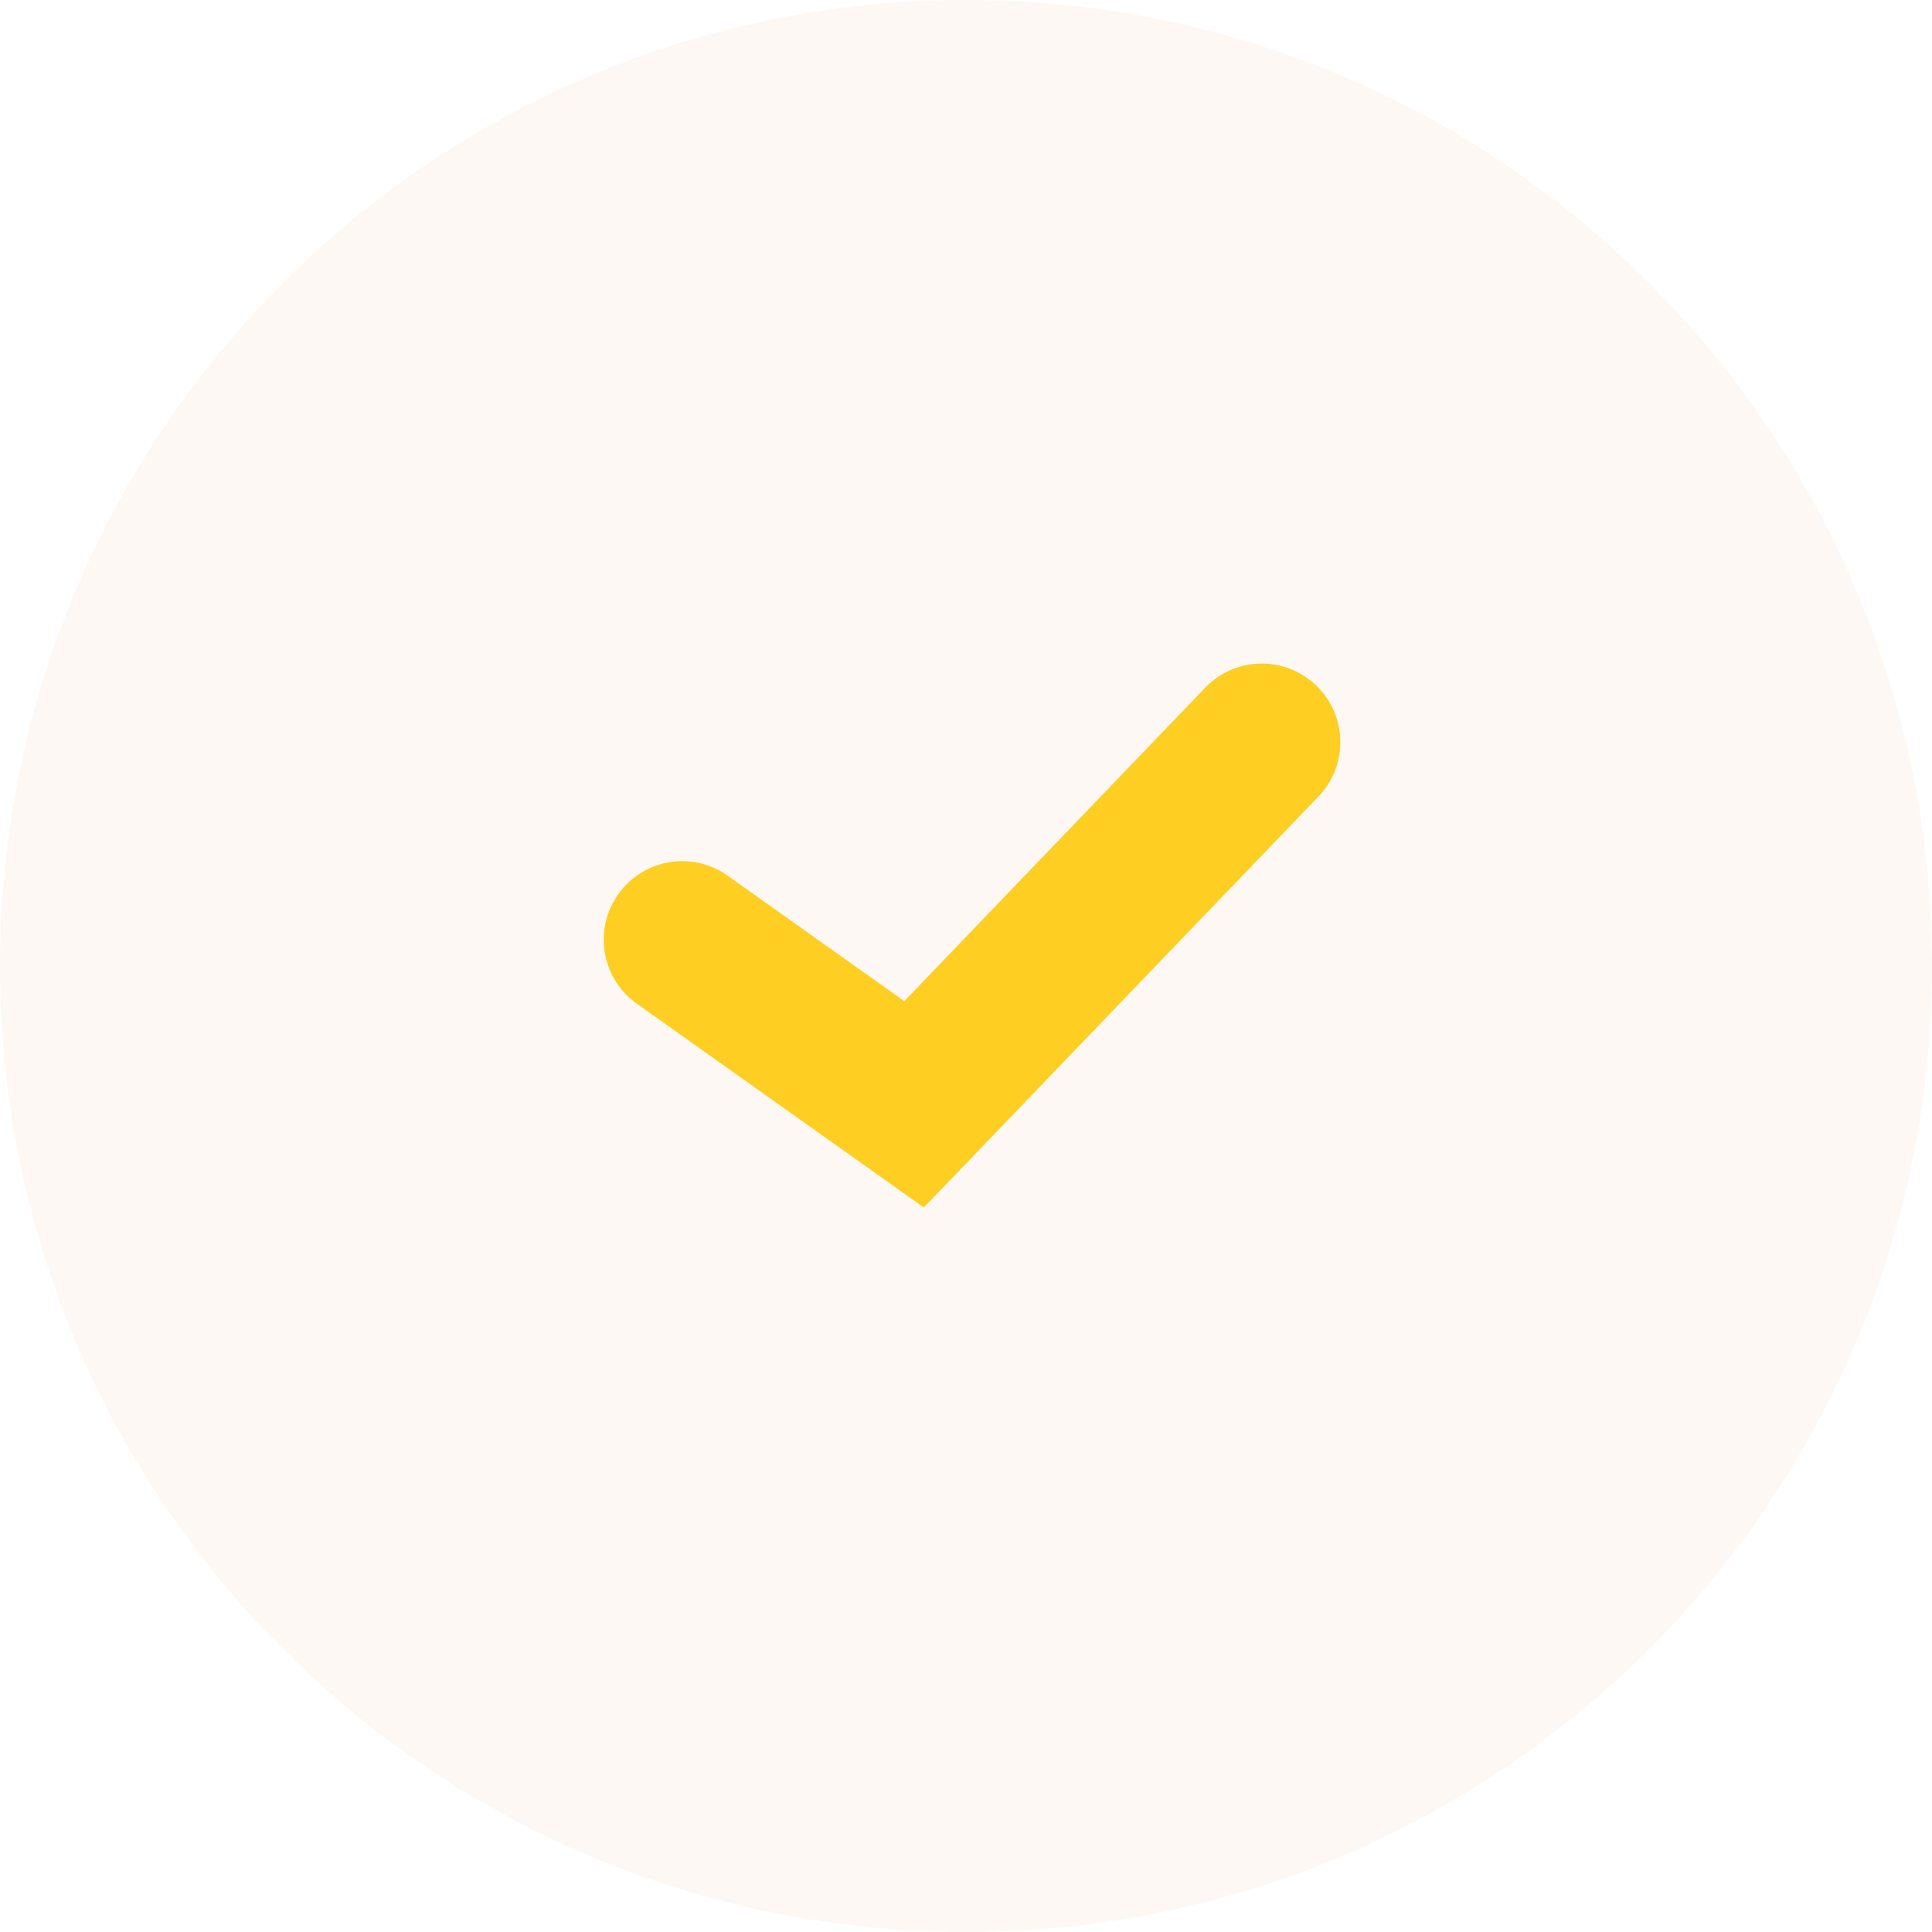
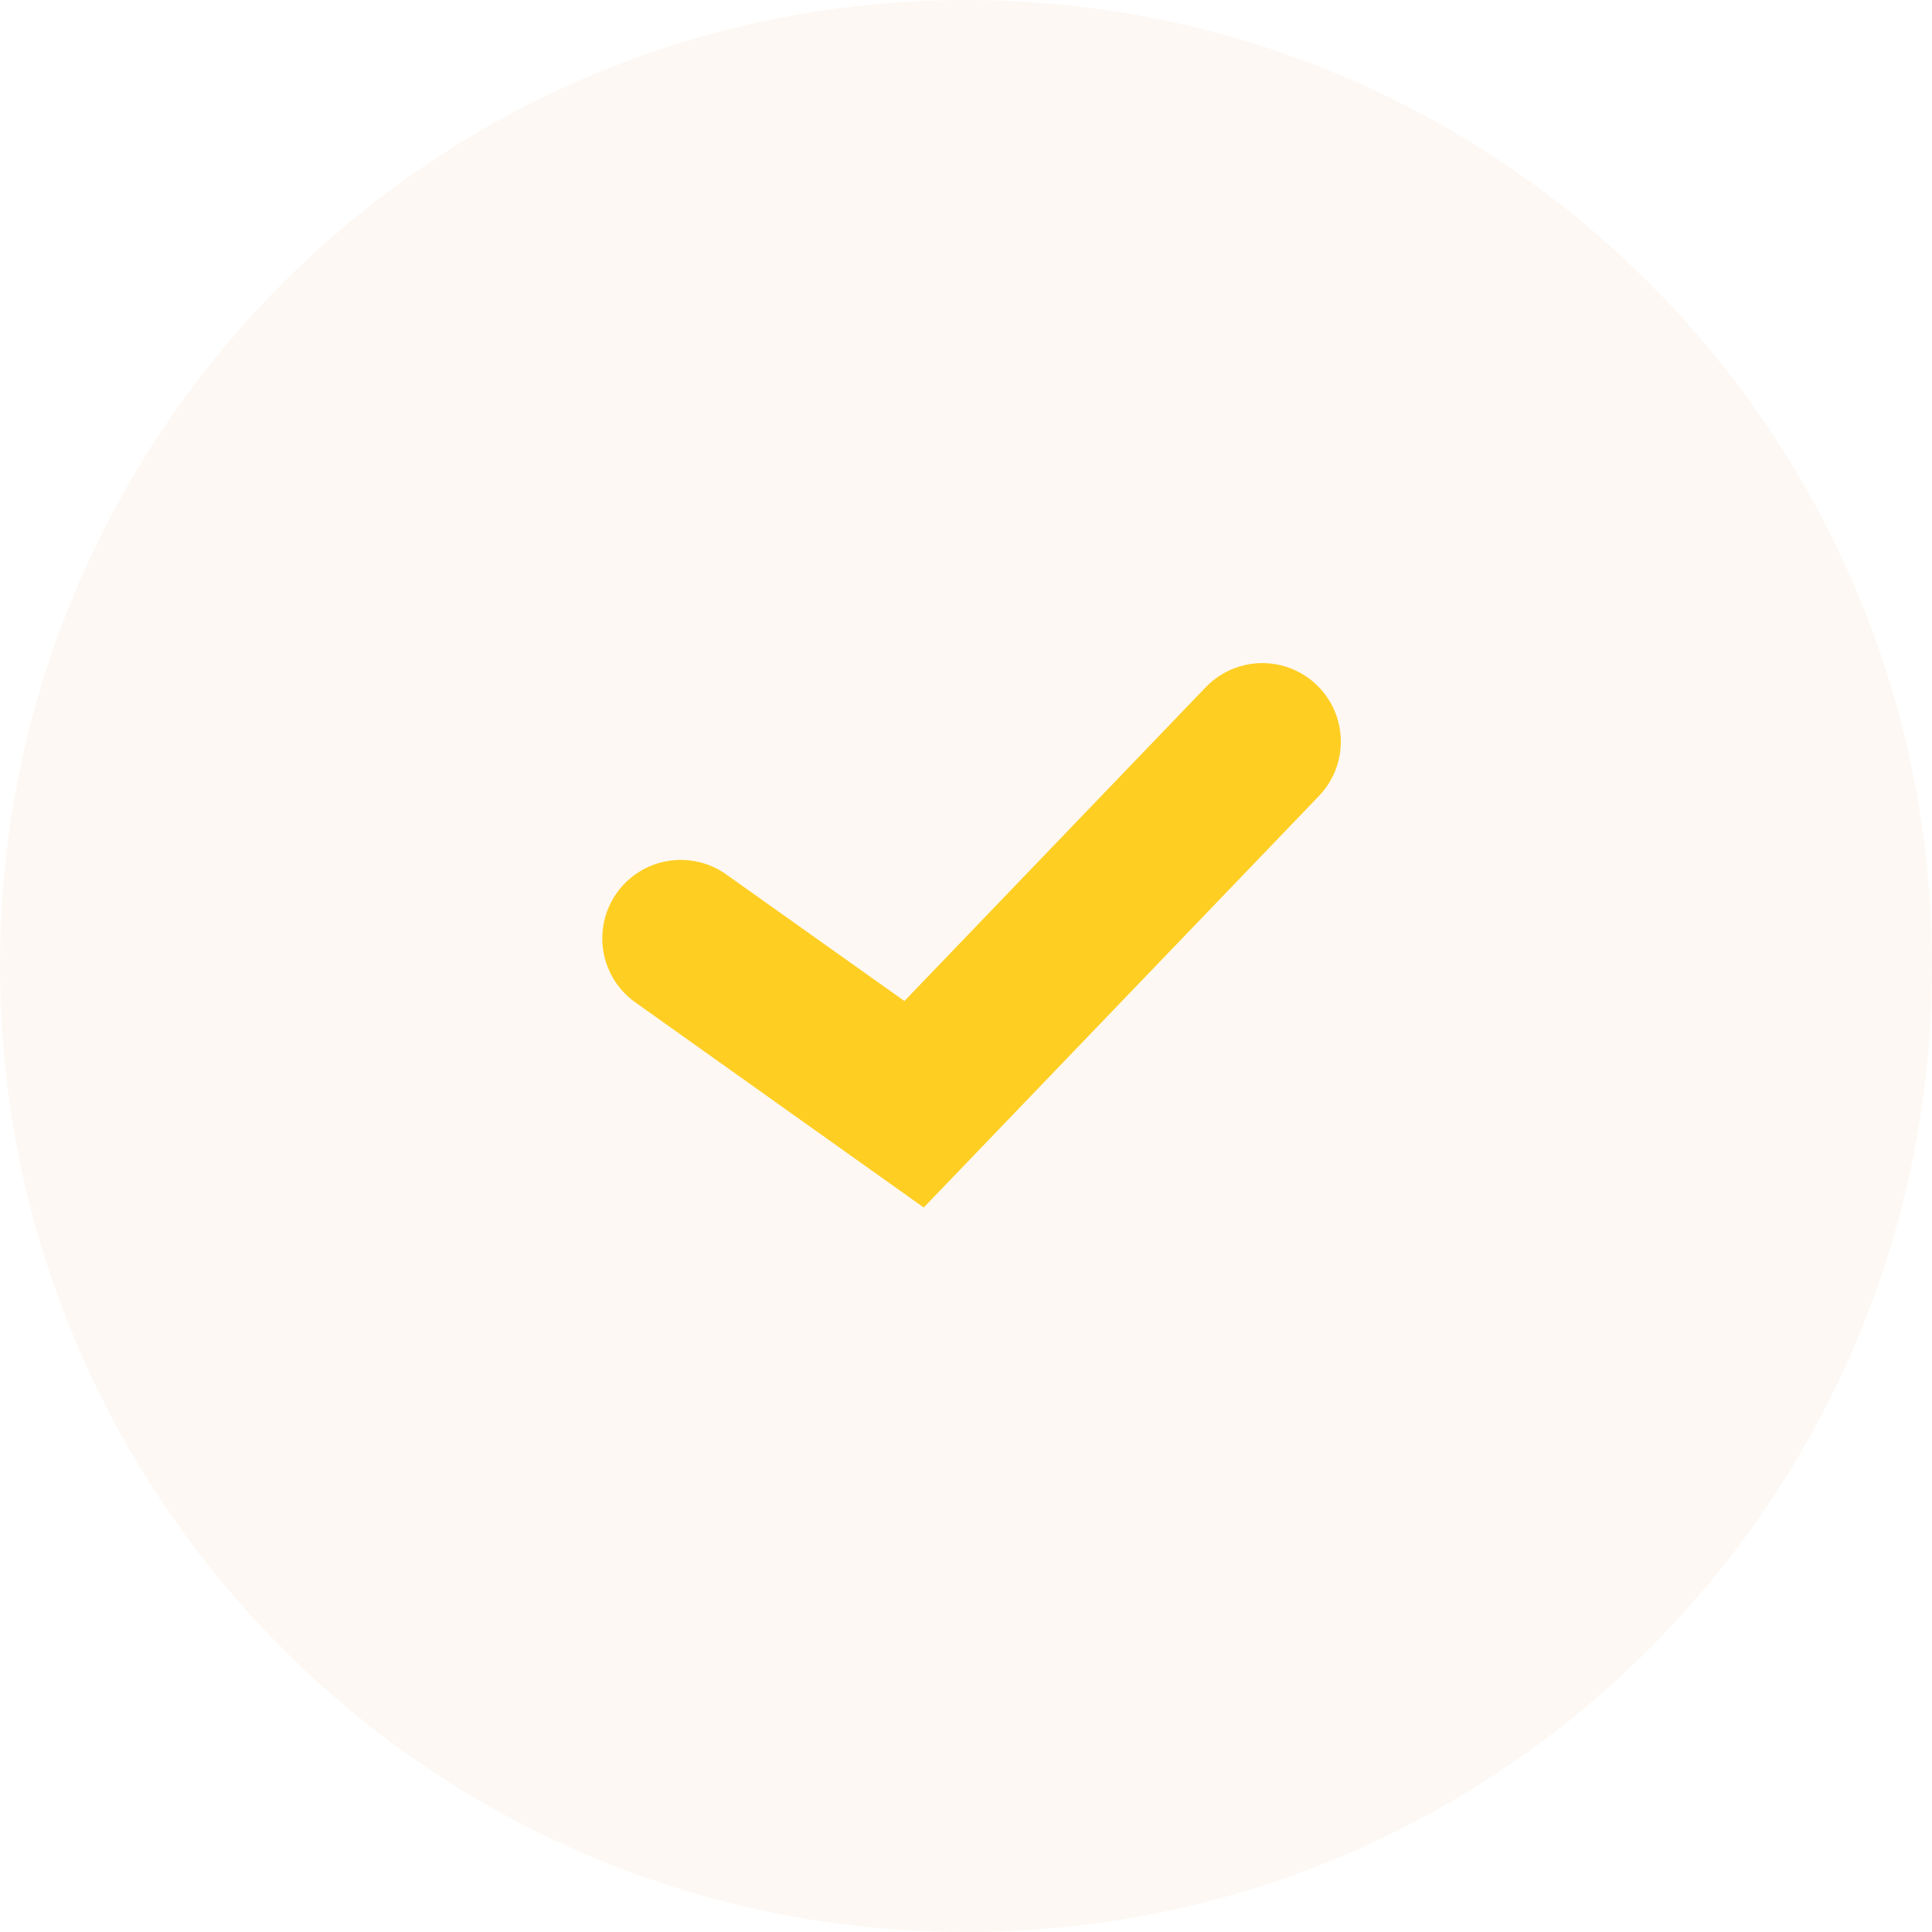
- <svg xmlns="http://www.w3.org/2000/svg" width="16" height="16" viewBox="0 0 16 16" fill="none">
-   <path d="M16 8C16 12.418 12.418 16 8 16C3.582 16 0 12.418 0 8C0 3.582 3.582 0 8 0C12.418 0 16 3.582 16 8Z" fill="#FDF8F3" />
-   <path fill-rule="evenodd" clip-rule="evenodd" d="M7.651 10L10.919 6.596C11.168 6.337 11.159 5.925 10.9 5.677C10.641 5.428 10.23 5.436 9.981 5.695L7.489 8.291L6.026 7.252C5.734 7.044 5.328 7.113 5.12 7.405C4.912 7.698 4.981 8.104 5.274 8.312L7.651 10Z" fill="#FFCE22" />
+ <svg xmlns="http://www.w3.org/2000/svg" width="16" height="16" fill="none">
+   <path d="M16 8A8 8 0 1 1 0 8a8 8 0 0 1 16 0Z" fill="#FDF8F3" />
+   <path fill-rule="evenodd" clip-rule="evenodd" d="m7.65 10 3.269-3.404a.65.65 0 1 0-.938-.9L7.49 8.29 6.026 7.25a.65.65 0 1 0-.752 1.06L7.65 10Z" fill="#FFCE22" />
</svg>
